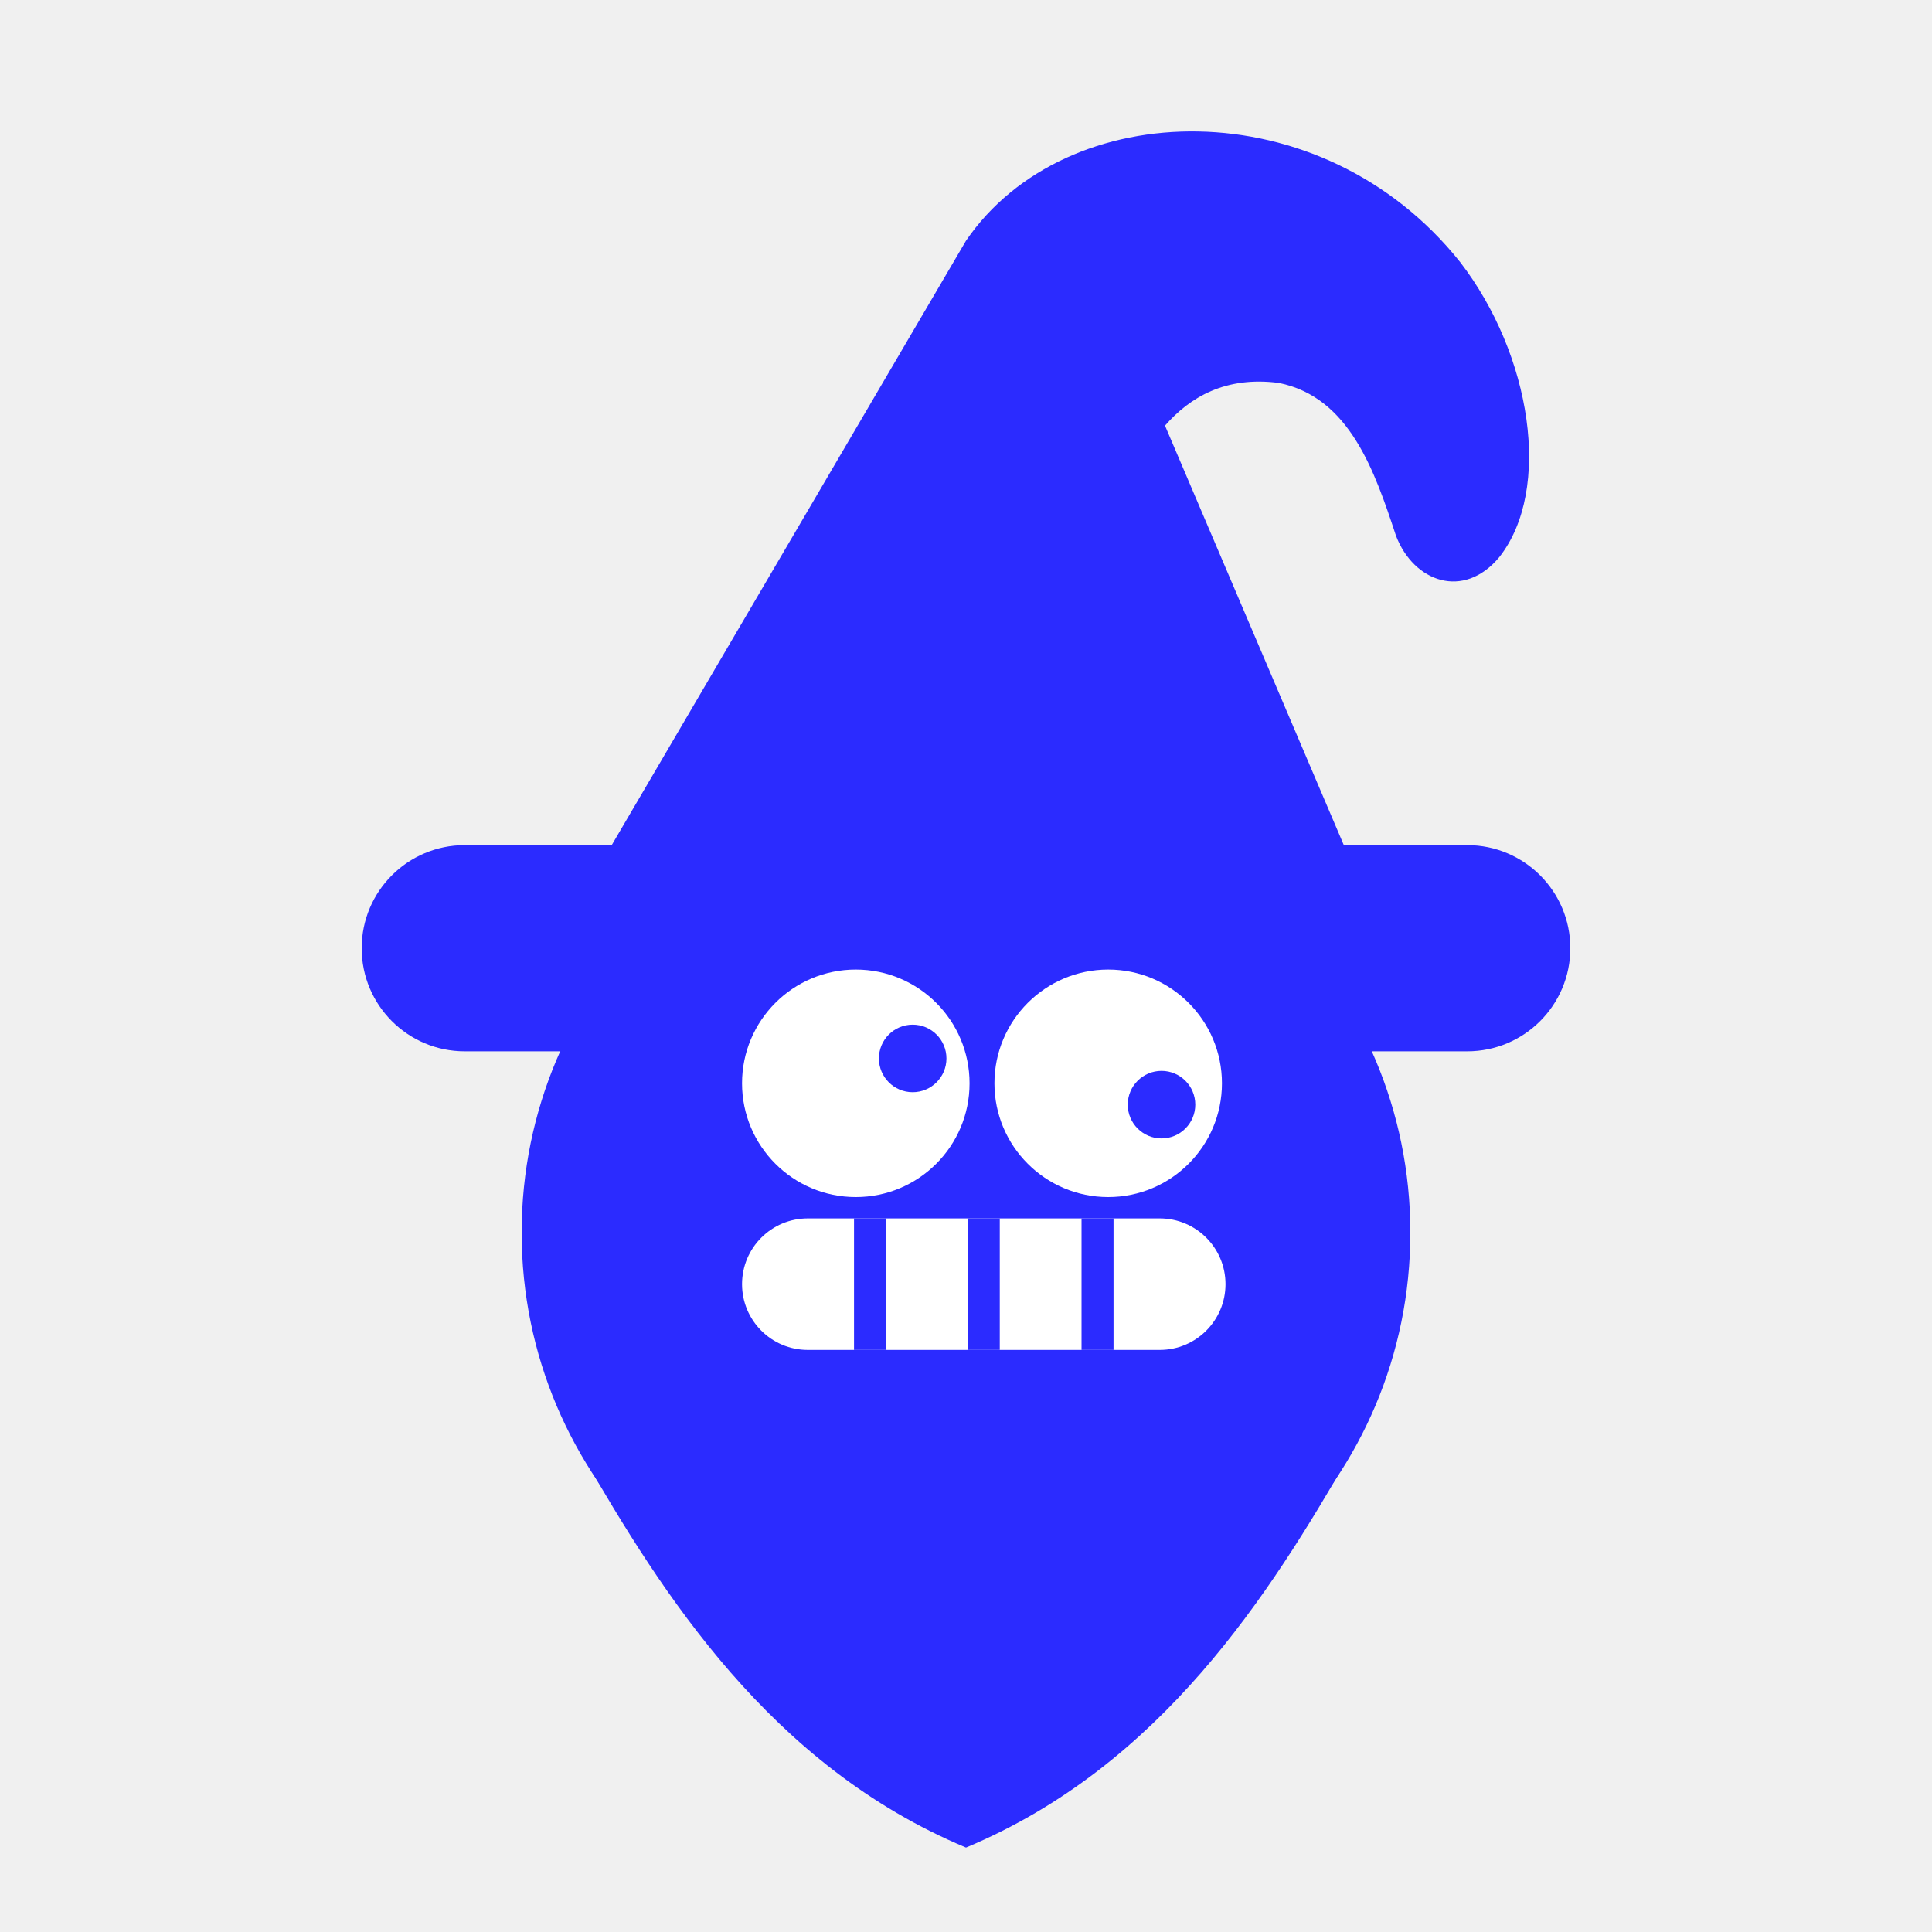
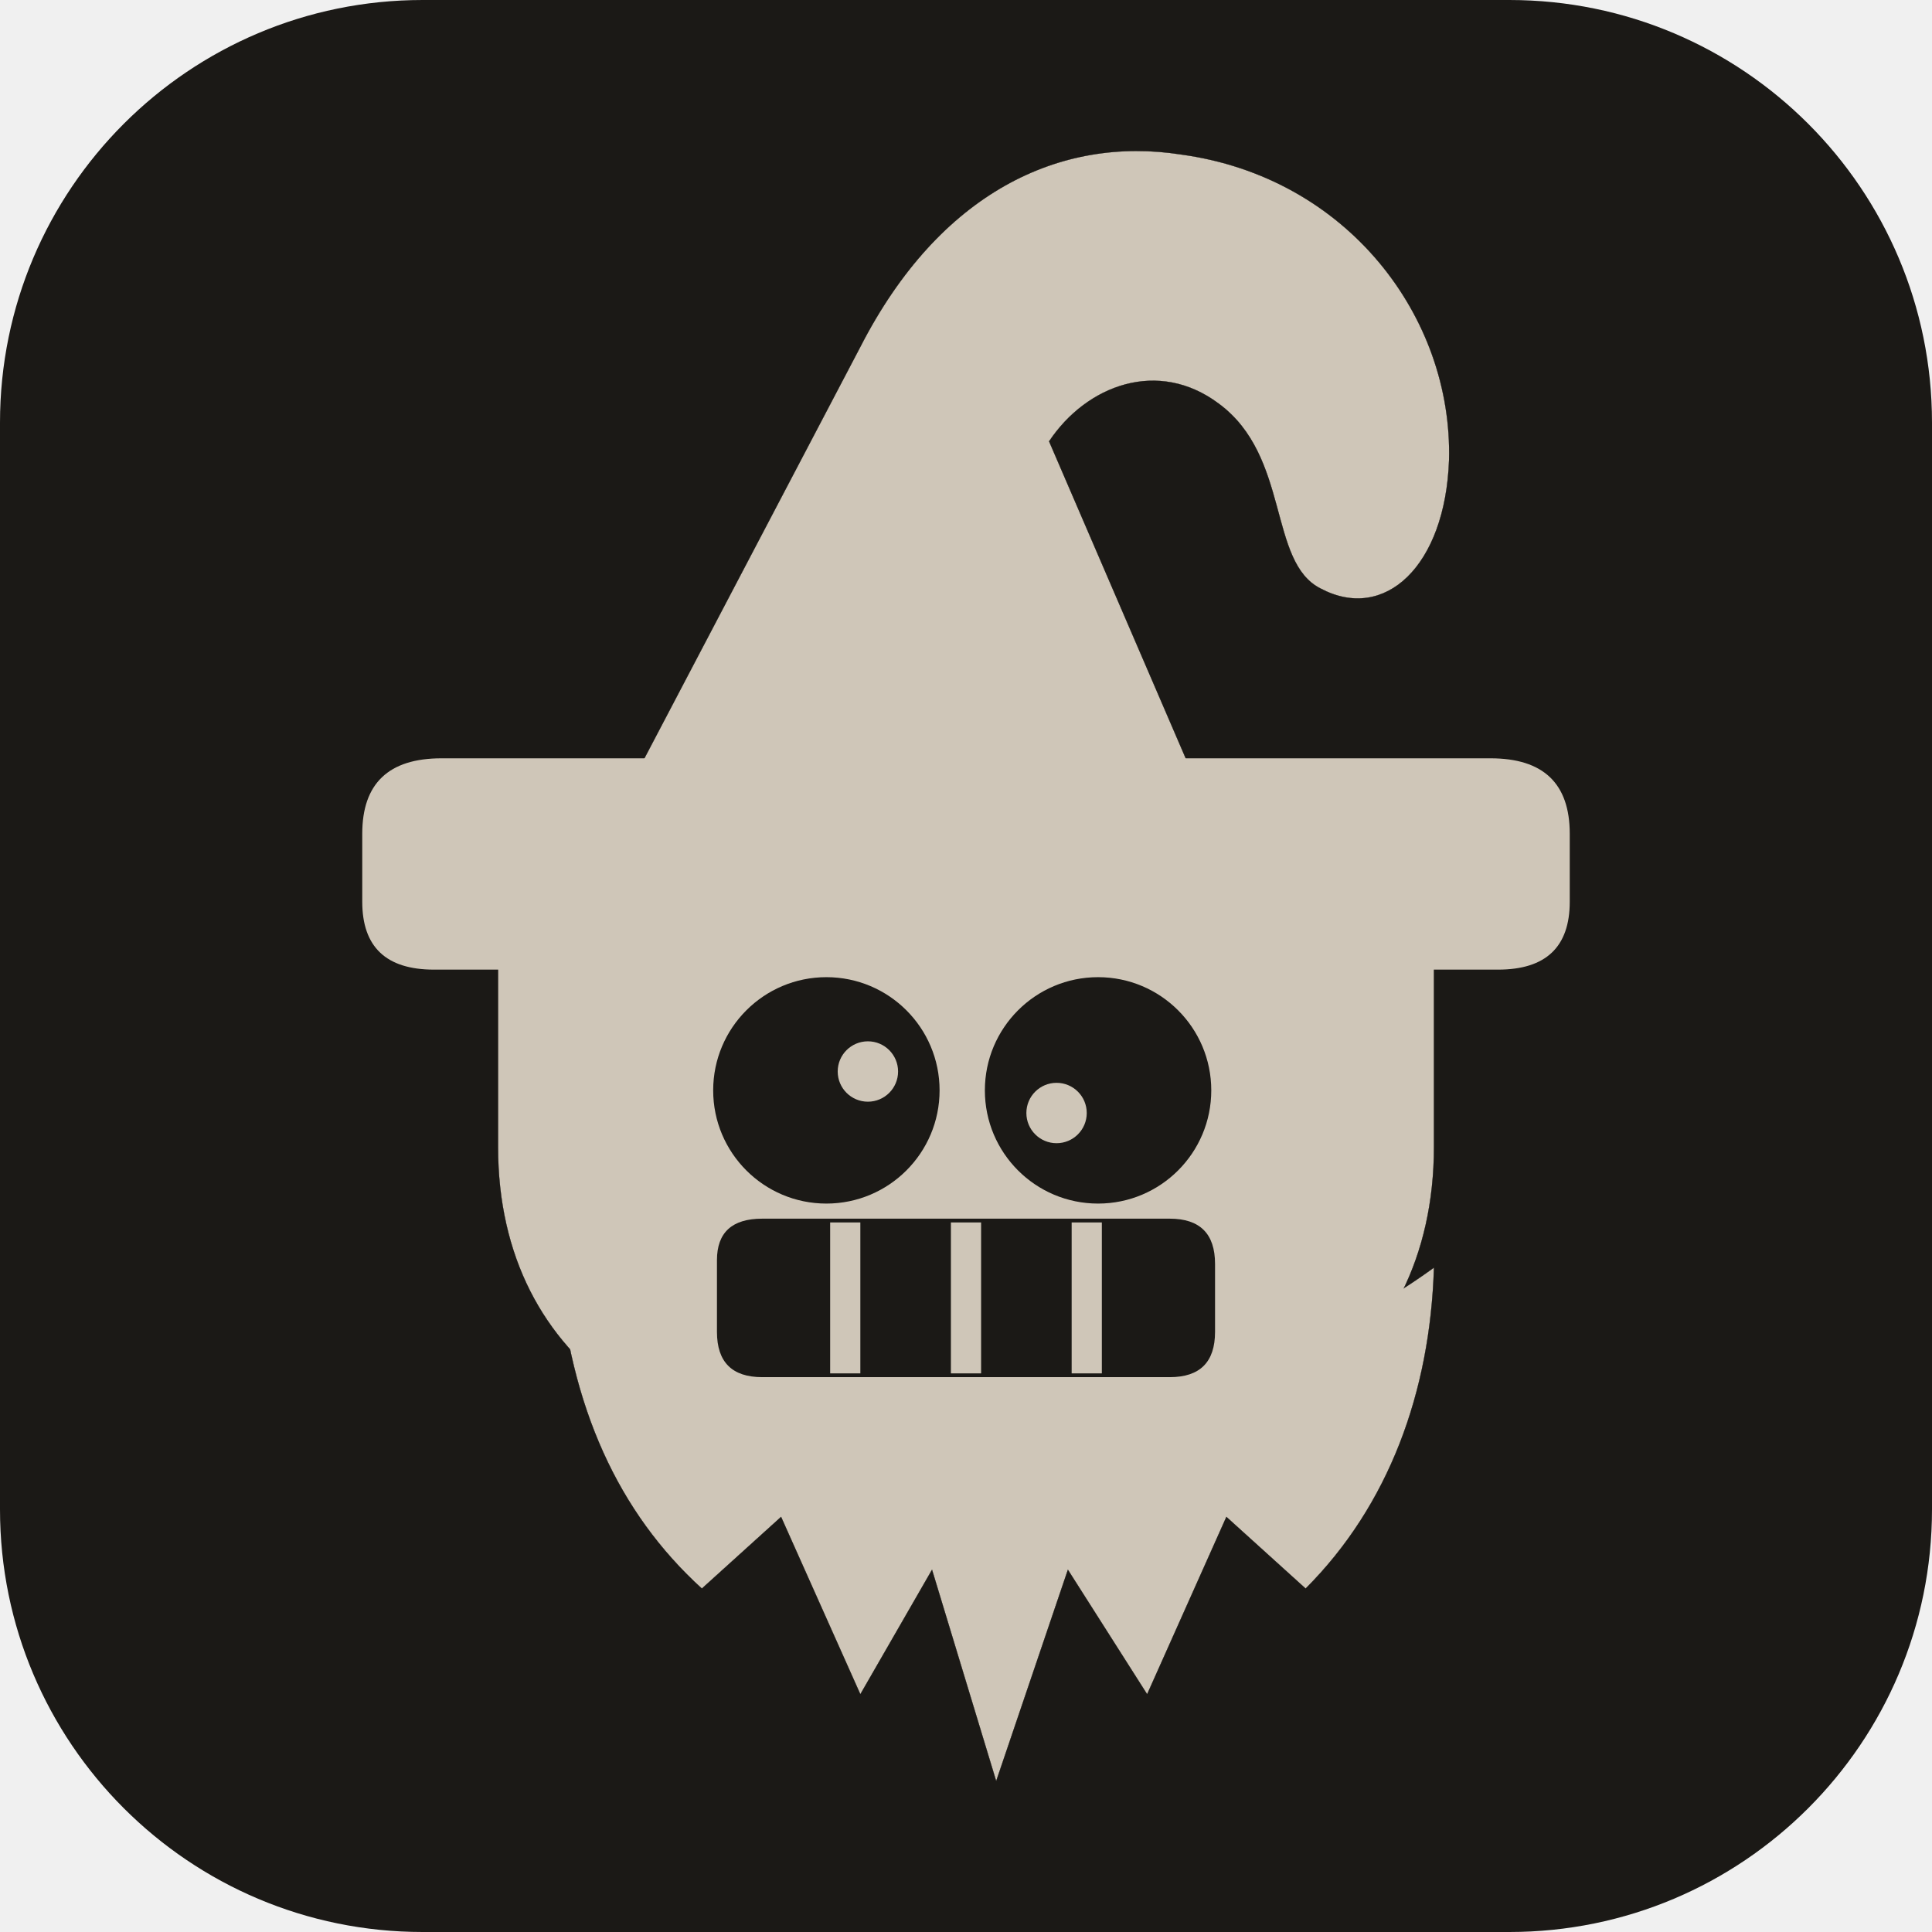
- <svg xmlns="http://www.w3.org/2000/svg" viewBox="0 0 1000 1000">
-   <circle cx="500.0" cy="638.0" r="230.0" fill="#2b2bff" />
-   <path d="M 312.3 444.8 L 500.0 124.6 C 551.5 49.2 684.0 45.5 755.8 135.7 C 792.6 183.5 803.6 253.4 776.0 288.4 C 757.6 310.5 731.8 301.3 722.6 277.4 C 711.6 244.2 698.7 205.6 661.9 198.2 C 634.3 194.6 615.9 205.6 603.0 220.3 L 698.7 444.8 Z" fill="#2b2bff" />
-   <rect x="187.2" y="437.44" width="625.6" height="106.72" rx="53.36" fill="#2b2bff" />
-   <path d="M 301.3 753.0 C 342.7 824.8 398.8 914.0 500.0 956.3 C 601.2 914.0 657.3 824.8 698.7 753.0 Z" fill="#2b2bff" />
-   <circle cx="442.96" cy="560.72" r="58.88" fill="#ffffff" />
-   <circle cx="573.6" cy="560.72" r="58.88" fill="#ffffff" />
-   <circle cx="472.4" cy="547.84" r="17.48" fill="#2b2bff" />
-   <circle cx="601.2" cy="571.76" r="17.48" fill="#2b2bff" />
-   <rect x="384.08" y="630.64" width="250.24" height="68.08" rx="34.04" fill="#ffffff" />
-   <rect x="442.04" y="630.64" width="16.56" height="68.08" rx="0" fill="#2b2bff" />
-   <rect x="500.92" y="630.64" width="16.56" height="68.08" rx="0" fill="#2b2bff" />
-   <rect x="559.8" y="630.64" width="16.56" height="68.08" rx="0" fill="#2b2bff" />
+ <svg xmlns="http://www.w3.org/2000/svg" viewBox="0 0 512 512">
+   <rect width="512" height="512" rx="112" fill="#1b1916" />
+   <g transform="translate(0.00 10.96) scale(1.0)">
+     <defs>
+       <mask id="cutouts" maskUnits="userSpaceOnUse" x="0" y="0" width="512" height="512">
+         <rect width="512" height="512" fill="white" />
+         <g fill="black">
+           <path d="M132 234 Q132 210 158 210 H354 Q380 210 380 236 V293  C380 322 368 345 348 358 H164 C144 344 132 322 132 293 Z" />
+           <path d="M148 325 C151 362 164 390 186 410 L207 391 L228 438       L247 405 L264 461 L283 405 L304 438 L325 391 L346 410       C368 388 379 358 380 325 C351 346 324 353 294 353 H220       C192 353 167 345 148 325 Z" />
+         </g>
+         <g fill="white">
+           <path d="M132 234 Q132 210 158 210 H354 Q380 210 380 236 V293  C380 322 368 345 348 358 H164 C144 344 132 322 132 293 Z" />
+           <path d="M148 325 C151 362 164 390 186 410 L207 391 L228 438       L247 405 L264 461 L283 405 L304 438 L325 391 L346 410       C368 388 379 358 380 325 C351 346 324 353 294 353 H220       C192 353 167 345 148 325 Z" />
+         </g>
+         <g fill="black">
+           <circle cx="219" cy="278" r="30" />
+           <circle cx="291" cy="278" r="30" />
+           <path d="M190 323 Q190 312 202 312 H310 Q322 312 322 324 V342 Q322 354 310 354 H202 Q190 354 190 342 Z" />
+         </g>
+       </mask>
+       <mask id="hatcut" maskUnits="userSpaceOnUse" x="0" y="0" width="512" height="512">
+         <rect width="512" height="512" fill="white" />
+         <g fill="black">
+           <path d="M154 222 L228 81 C249 40 281 25 313 30 C357 36 385 73 384 111  C383 139 367 154 350 145 C336 138 342 110 323 96 C307 84 288 91 278 106  L328 222 Z" />
+         </g>
+         <g fill="white">
+           <path d="M154 222 L228 81 C249 40 281 25 313 30 C357 36 385 73 384 111  C383 139 367 154 350 145 C336 138 342 110 323 96 C307 84 288 91 278 106  L328 222 Z" />
+         </g>
+       </mask>
+     </defs>
+     <g fill="#cfc6b8" color="#cfc6b8">
+       <g mask="url(#cutouts)">
+         <path d="M132 234 Q132 210 158 210 H354 Q380 210 380 236 V293  C380 322 368 345 348 358 H164 C144 344 132 322 132 293 Z" />
+         <path d="M148 325 C151 362 164 390 186 410 L207 391 L228 438       L247 405 L264 461 L283 405 L304 438 L325 391 L346 410       C368 388 379 358 380 325 C351 346 324 353 294 353 H220       C192 353 167 345 148 325 Z" />
+       </g>
+       <circle cx="230" cy="273" r="8" />
+       <circle cx="280" cy="284" r="8" />
+       <path d="M220 313 V353 H228 V313 Z M252 313 V353 H260 V313 Z  M284 313 V353 H292 V313 Z" />
+       <path d="M154 222 L228 81 C249 40 281 25 313 30 C357 36 385 73 384 111  C383 139 367 154 350 145 C336 138 342 110 323 96 C307 84 288 91 278 106  L328 222 Z" mask="url(#hatcut)" />
+       <path d="M96 210 Q96 190 117 190 H395 Q416 190 416 210 V228 Q416 246 397 246 H115 Q96 246 96 228 Z" />
+     </g>
+   </g>
</svg>
